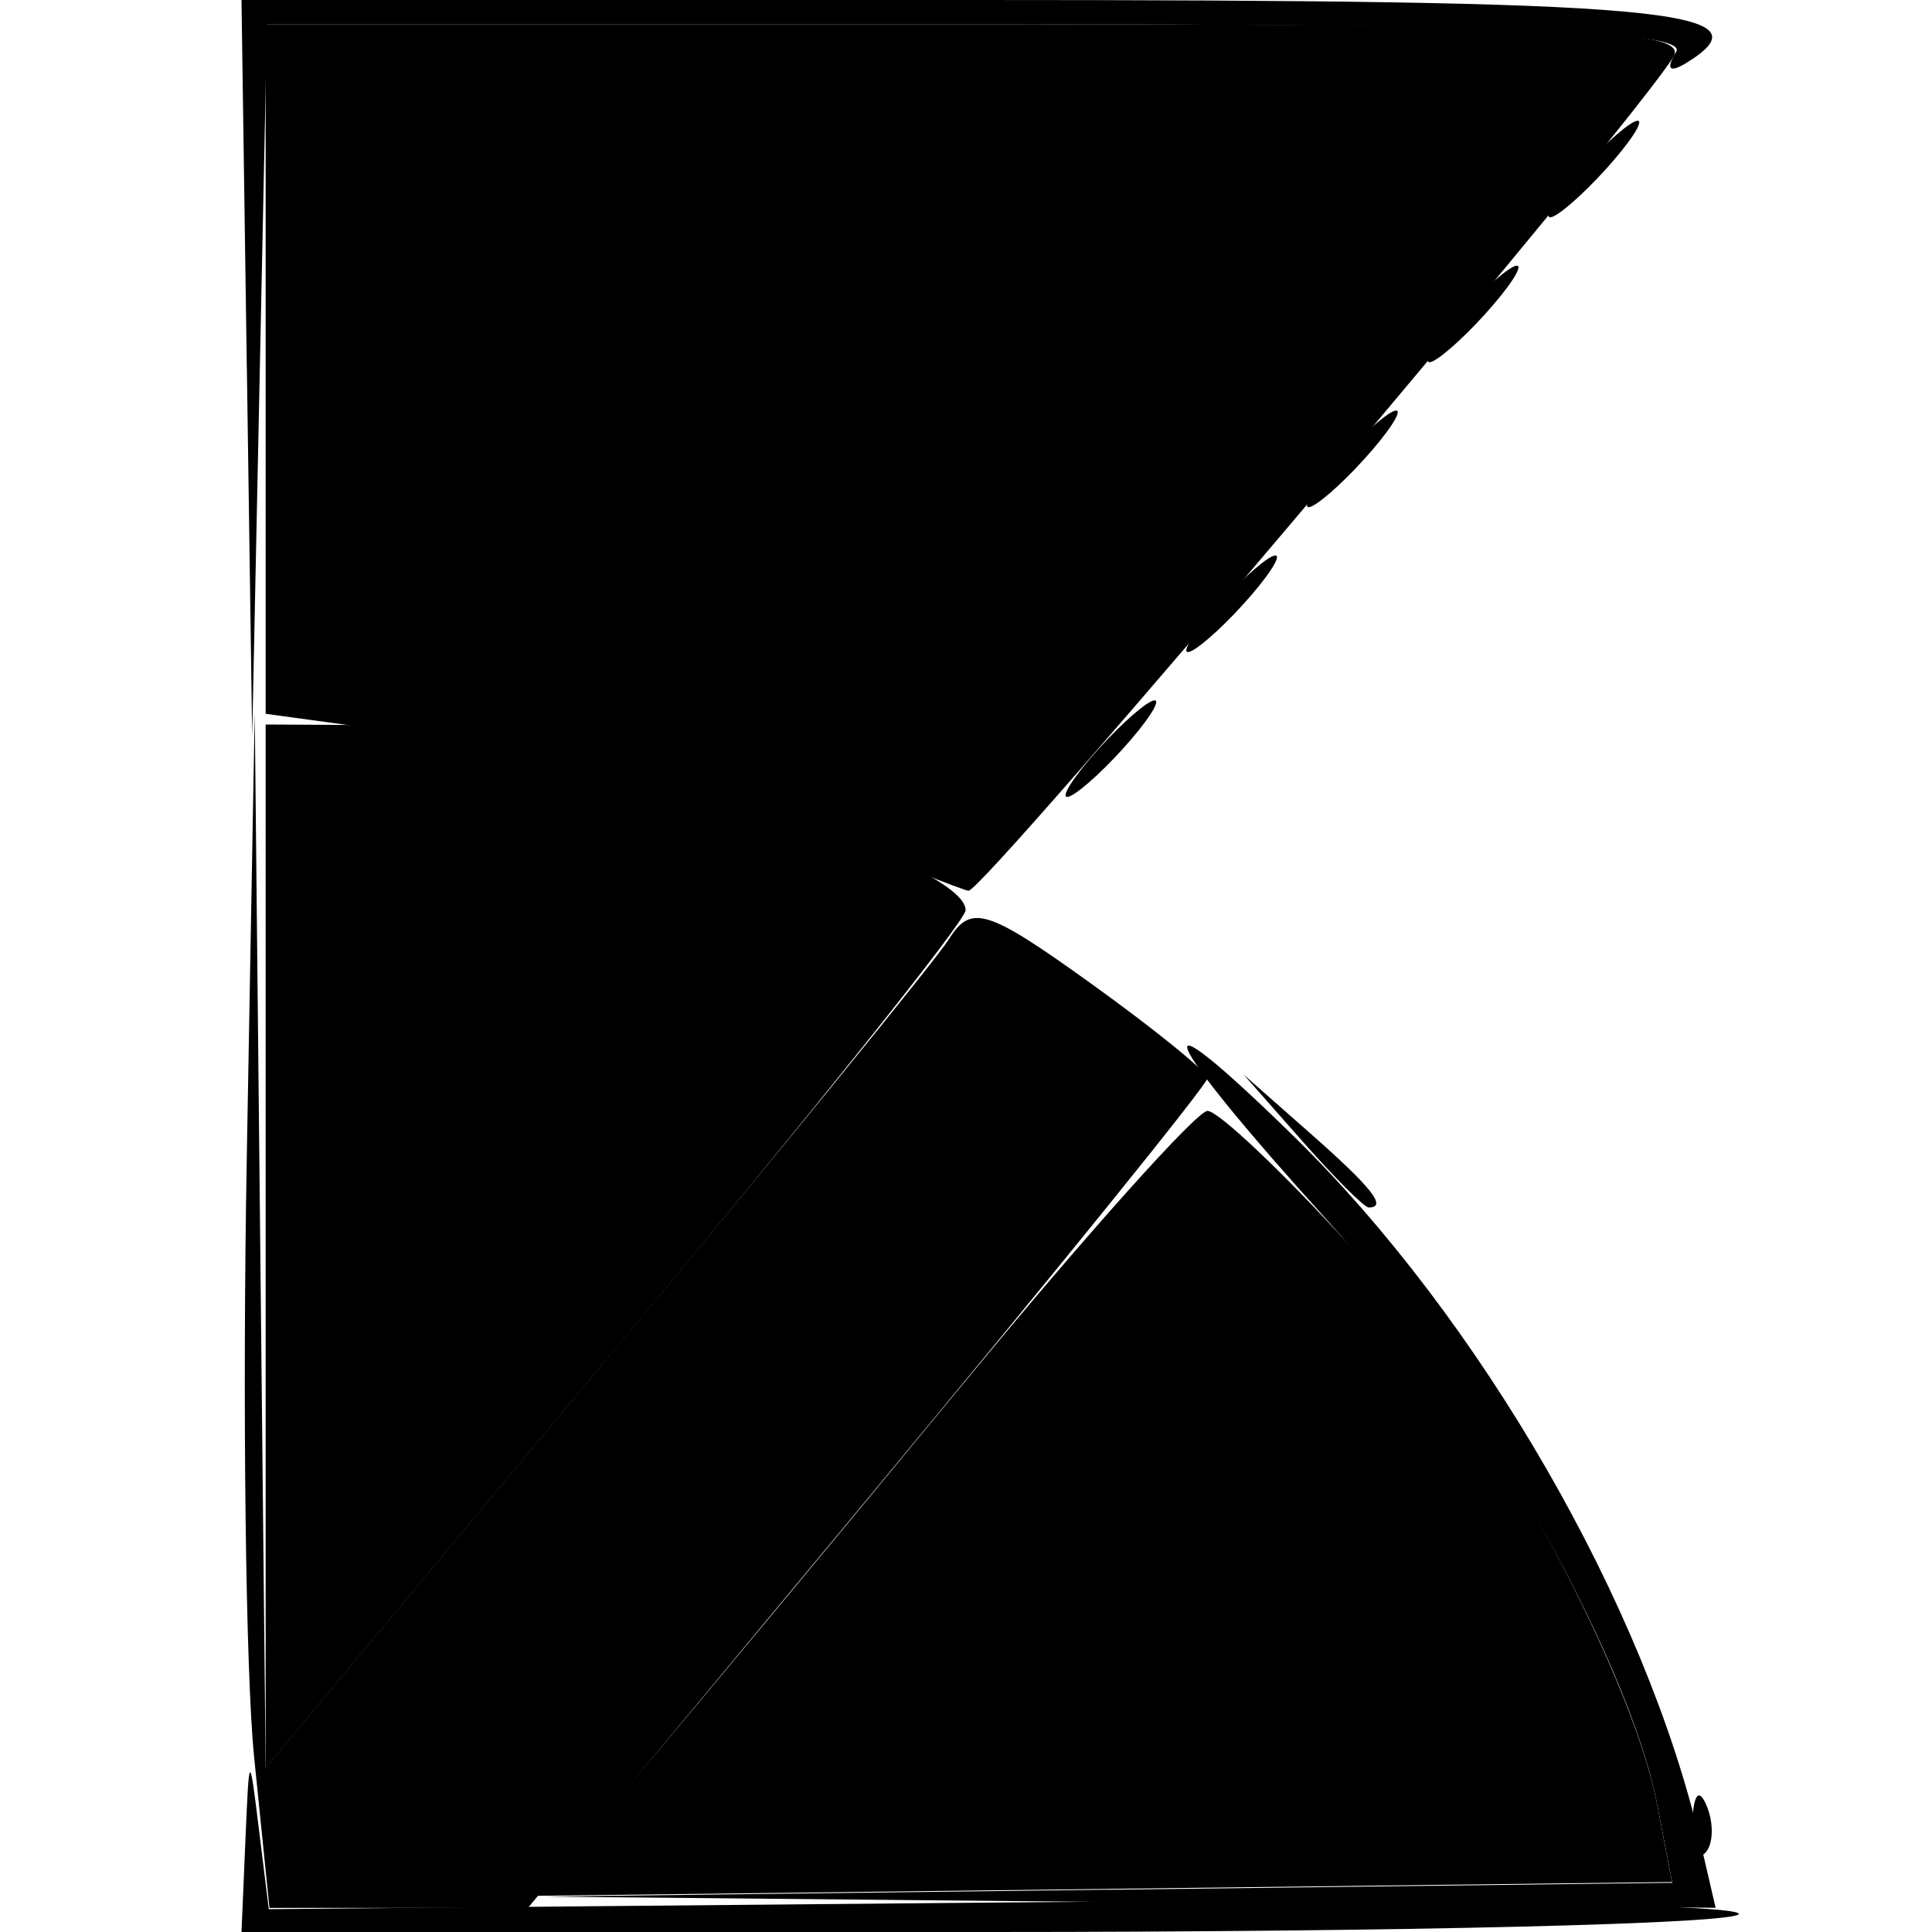
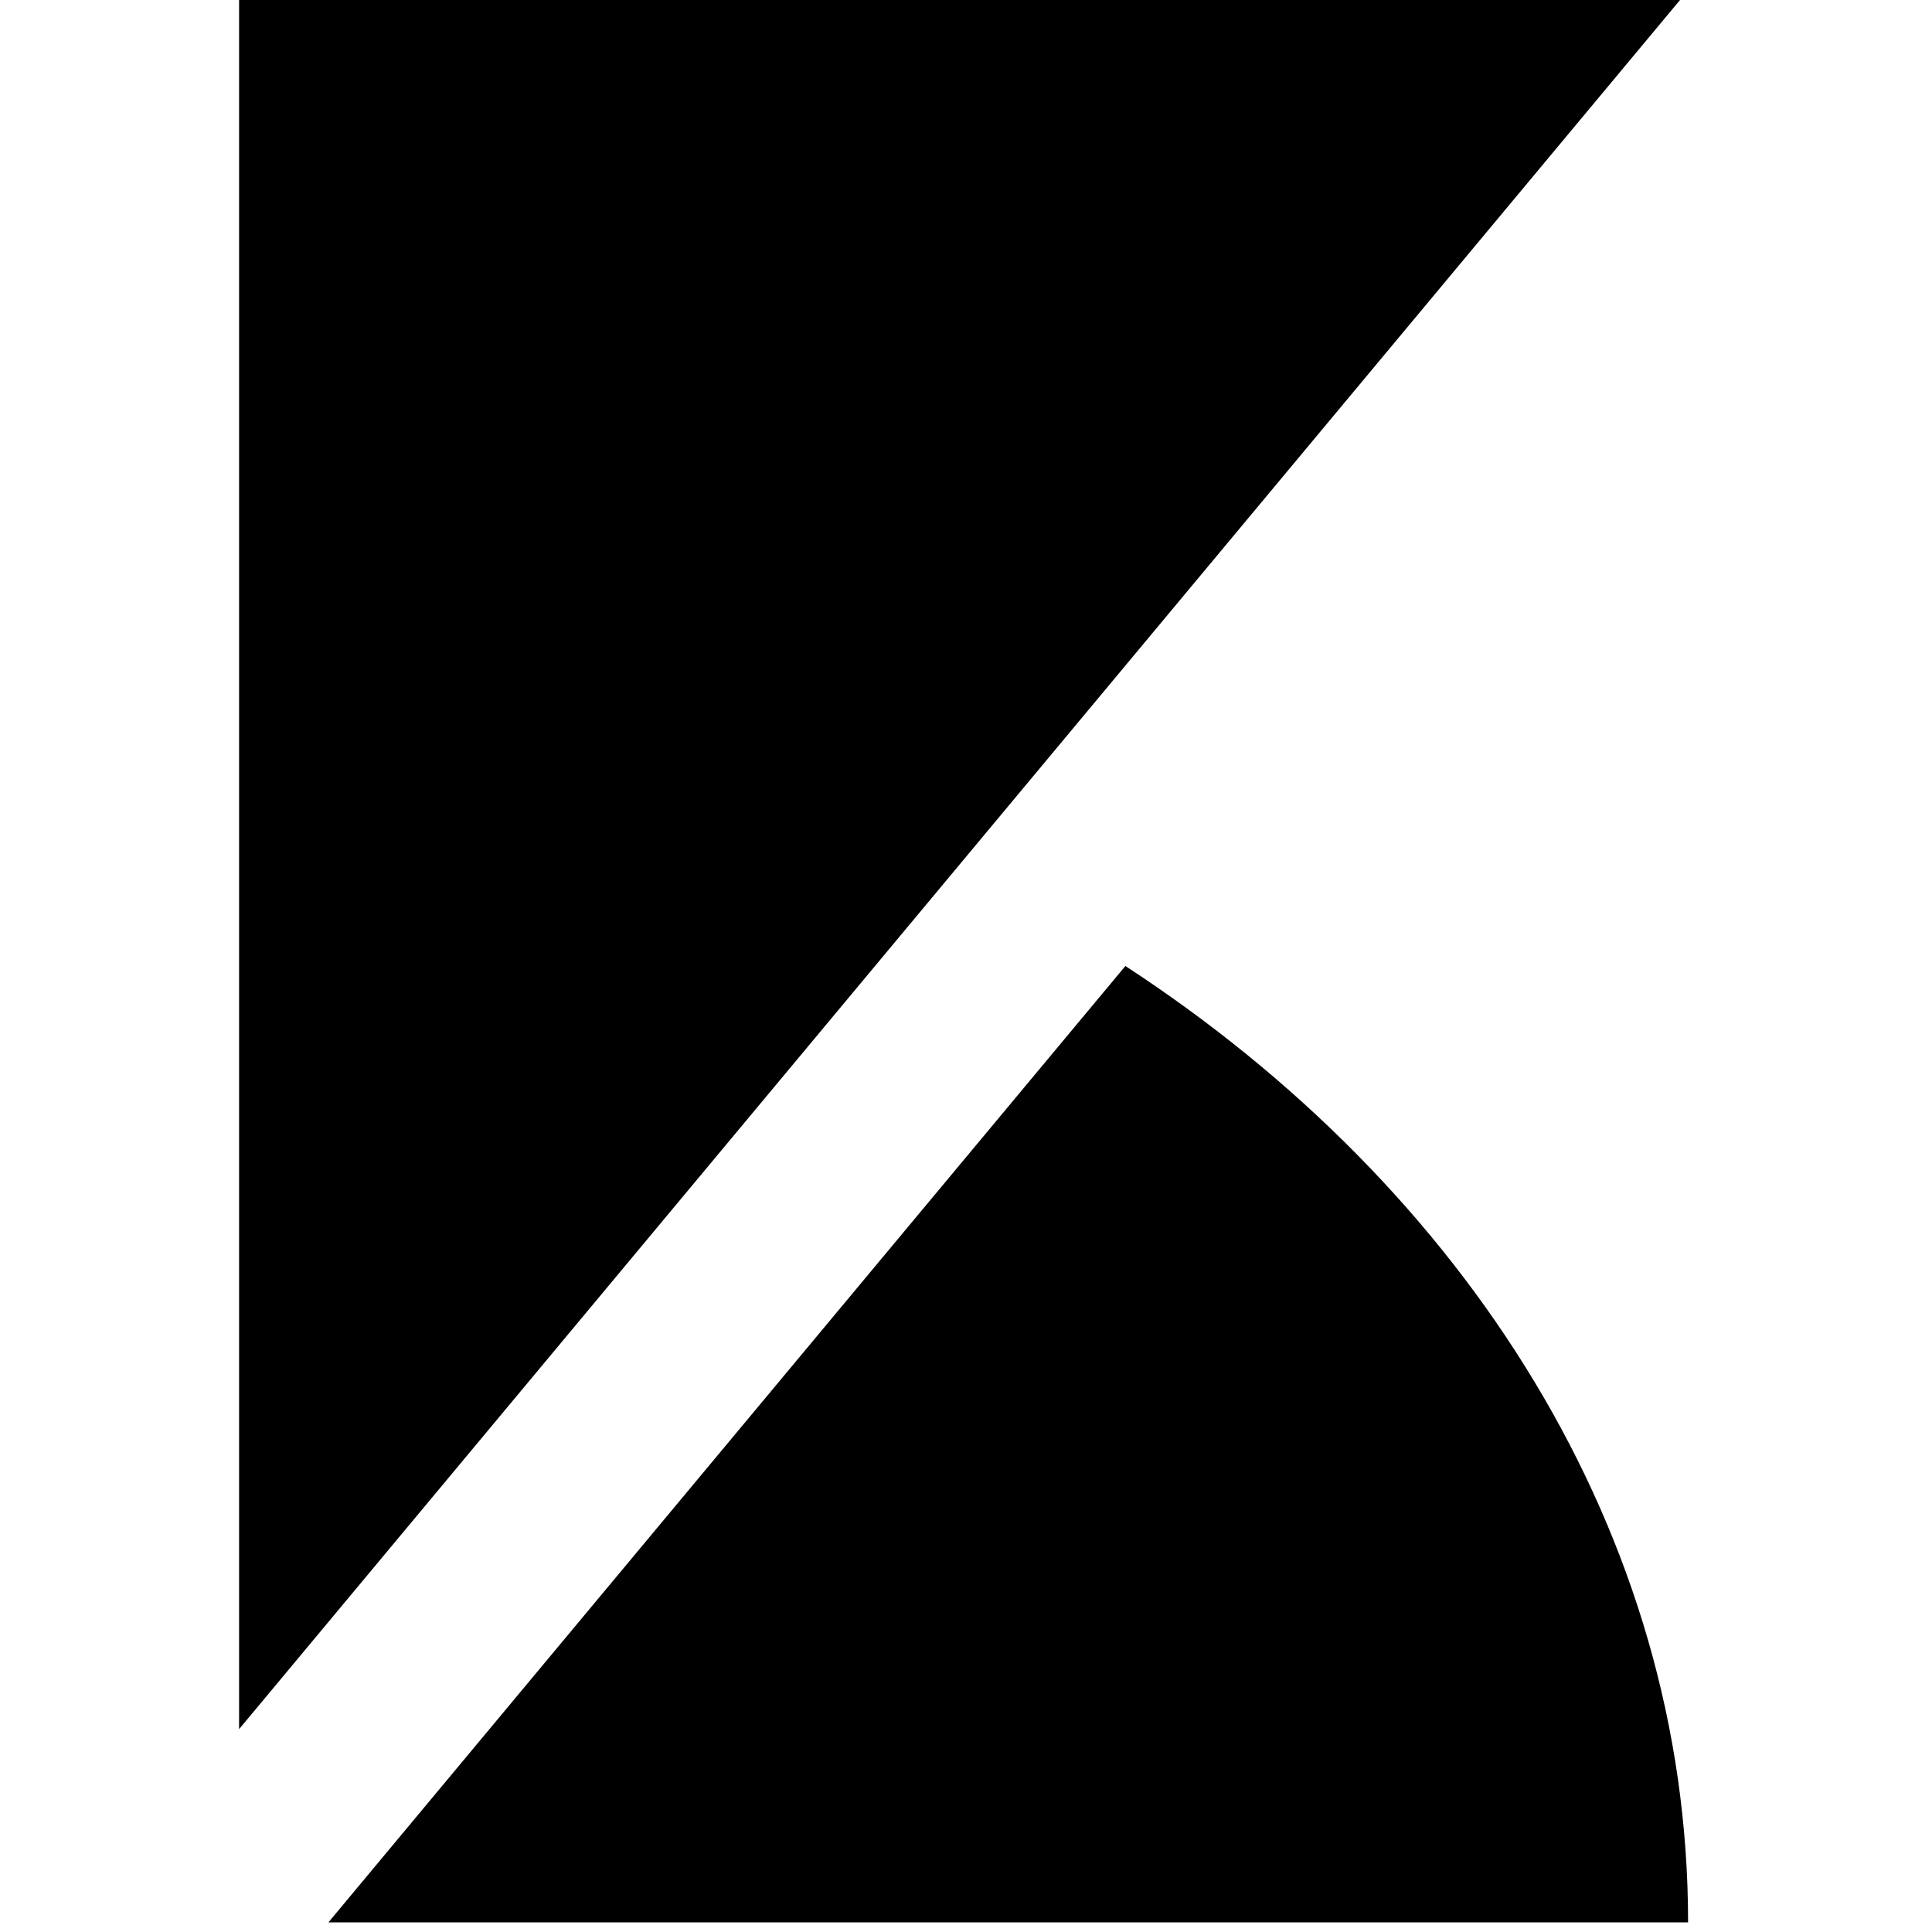
<svg xmlns="http://www.w3.org/2000/svg" version="1.1" width="32" height="32" viewBox="0 0 32 32">
-   <path d="M18.2 12.4c0.398-0.44 0.814-0.8 0.924-0.8s-0.126 0.36-0.524 0.8c-0.398 0.44-0.814 0.8-0.924 0.8s0.126-0.36 0.524-0.8zM4.088 6.1l-0.088-6.1h12.2c11.376 0 13.162 0.158 11.738 1.038-0.286 0.177-0.353 0.11-0.176-0.176 0.213-0.345-2.7-0.462-11.527-0.462h-11.813l-0.245 11.8-0.088-6.1zM20.2 10c0.398-0.44 0.814-0.8 0.924-0.8s-0.126 0.36-0.524 0.8c-0.398 0.44-0.814 0.8-0.924 0.8s0.126-0.36 0.524-0.8zM22.2 7.6c0.398-0.44 0.814-0.8 0.924-0.8s-0.126 0.36-0.524 0.8c-0.398 0.44-0.814 0.8-0.924 0.8s0.126-0.36 0.524-0.8zM24.2 5.2c0.398-0.44 0.814-0.8 0.924-0.8s-0.126 0.36-0.524 0.8c-0.398 0.44-0.814 0.8-0.924 0.8s0.126-0.36 0.524-0.8zM26.2 2.8c0.398-0.44 0.814-0.8 0.924-0.8s-0.126 0.36-0.524 0.8c-0.398 0.44-0.814 0.8-0.924 0.8s0.126-0.36 0.524-0.8z" />
-   <path d="M4.064 30.5c0.064-1.493 0.065-1.494 0.226-0.189l0.162 1.311 12.174-0.111c6.696-0.061 12.174 0.024 12.174 0.189s-5.58 0.3-12.4 0.3h-12.4l0.064-1.5zM28.032 30.167c0.019-0.466 0.114-0.561 0.242-0.242 0.116 0.289 0.101 0.634-0.032 0.767s-0.227-0.103-0.21-0.525zM21.57 18.9l-0.97-1.1 1.1 0.97c1.028 0.906 1.283 1.23 0.97 1.23-0.072 0-0.567-0.495-1.1-1.1z" />
-   <path d="M13.444 13.722c-1.296-0.543-3.861-1.192-5.7-1.443l-3.344-0.456v-11.423h11.82c9.777 0 11.765 0.093 11.5 0.536-0.645 1.082-11.448 13.862-11.68 13.818-0.132-0.025-1.3-0.49-2.596-1.033z" />
-   <path d="M18.349 31.3l9.349-0.115-0.249-1.293c-0.468-2.434-3.056-7.021-5.452-9.665-2.83-3.123-3.164-3.946-0.573-1.411 3.093 3.025 5.83 7.772 6.737 11.683l0.255 1.1-19.415-0.185 9.349-0.115z" />
-   <path d="M10.565 29.4c0.931-1.1 3.363-4.025 5.404-6.5s3.855-4.5 4.031-4.5c0.176 0 1.232 0.998 2.347 2.218 2.073 2.268 4.657 6.963 5.1 9.268l0.247 1.286-18.822 0.229 1.693-2z" />
-   <path d="M4.209 29.1c-0.14-1.375-0.195-5.83-0.122-9.9l0.132-7.4 0.181 17.475 5.456-6.537c3.001-3.596 5.641-6.831 5.866-7.189 0.363-0.576 0.634-0.491 2.344 0.738 1.064 0.764 1.934 1.471 1.934 1.571s-2.532 3.233-5.628 6.962l-5.628 6.781h-4.281l-0.254-2.5z" />
-   <path d="M4.4 20.64v-8.64l1.3 0.007c3.068 0.016 10.312 2.177 10.293 3.071-0.004 0.177-2.614 3.445-5.8 7.262l-5.793 6.94v-8.64z" />
+   <path d="M27.96 31.84h-22.52l13.2-15.84c5.64 3.68 9.32 9.4 9.32 15.84zM27.96-0.16h-24v28.8l24-28.8z" />
</svg>
